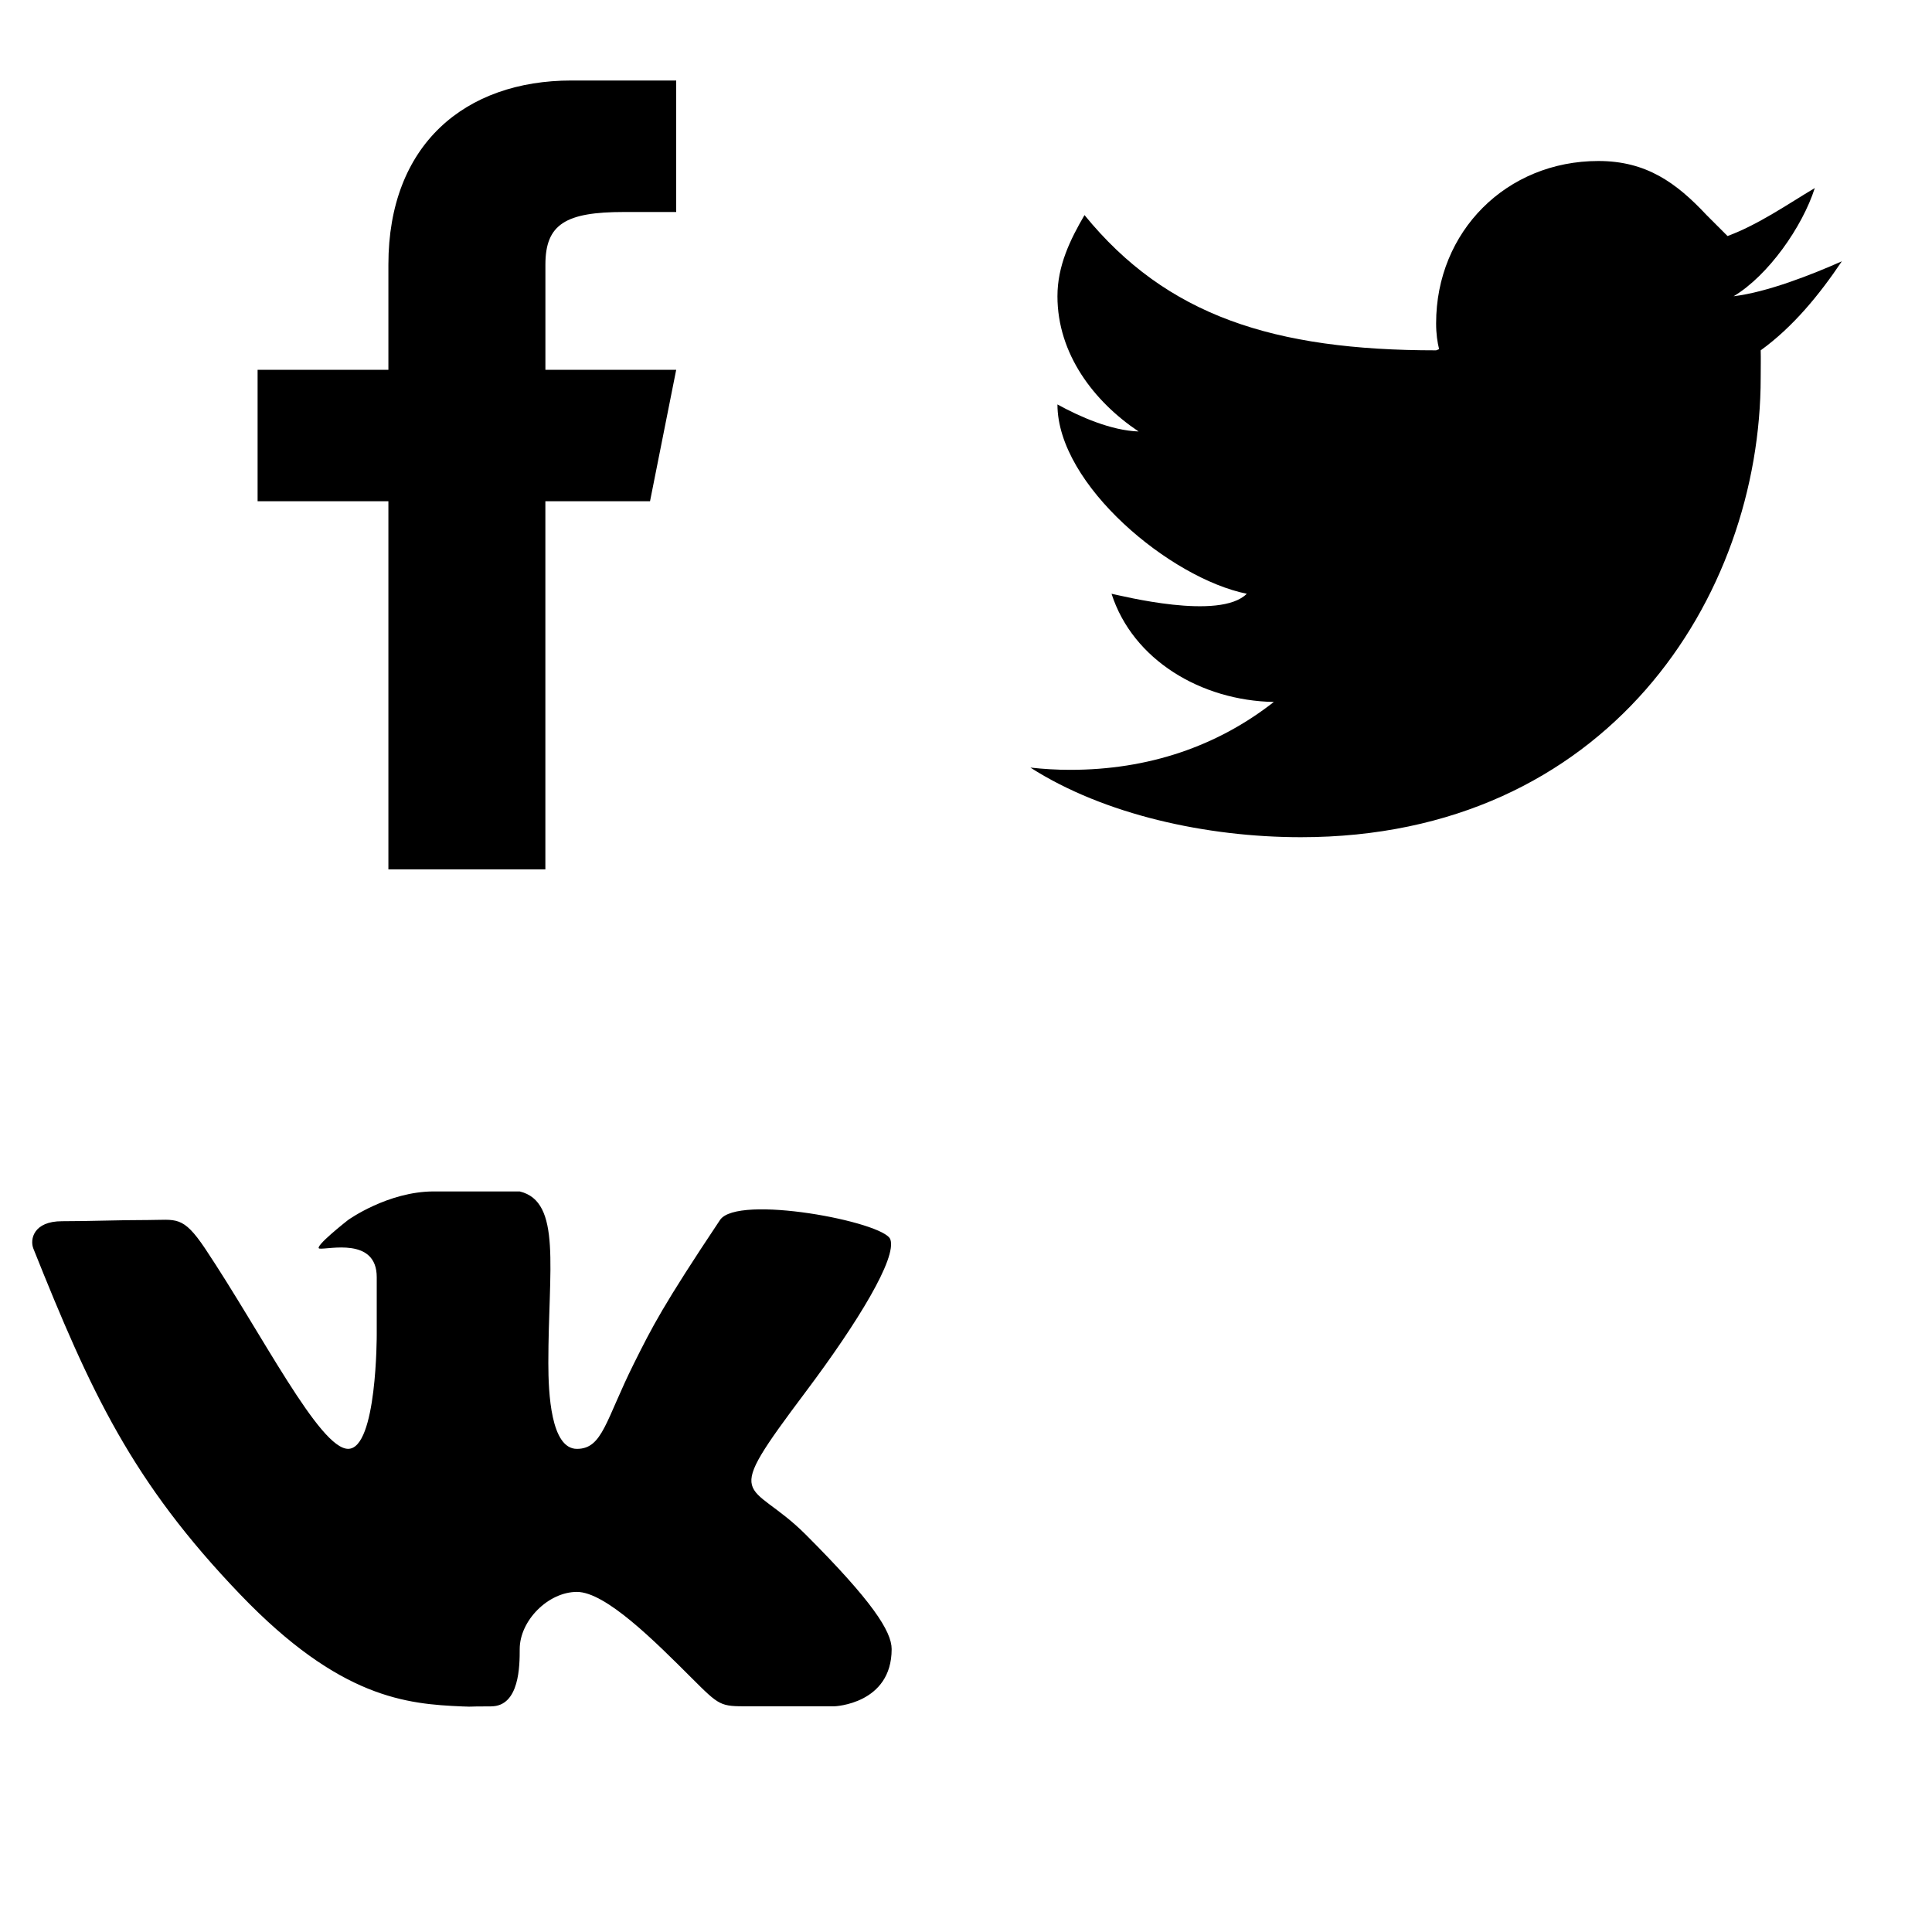
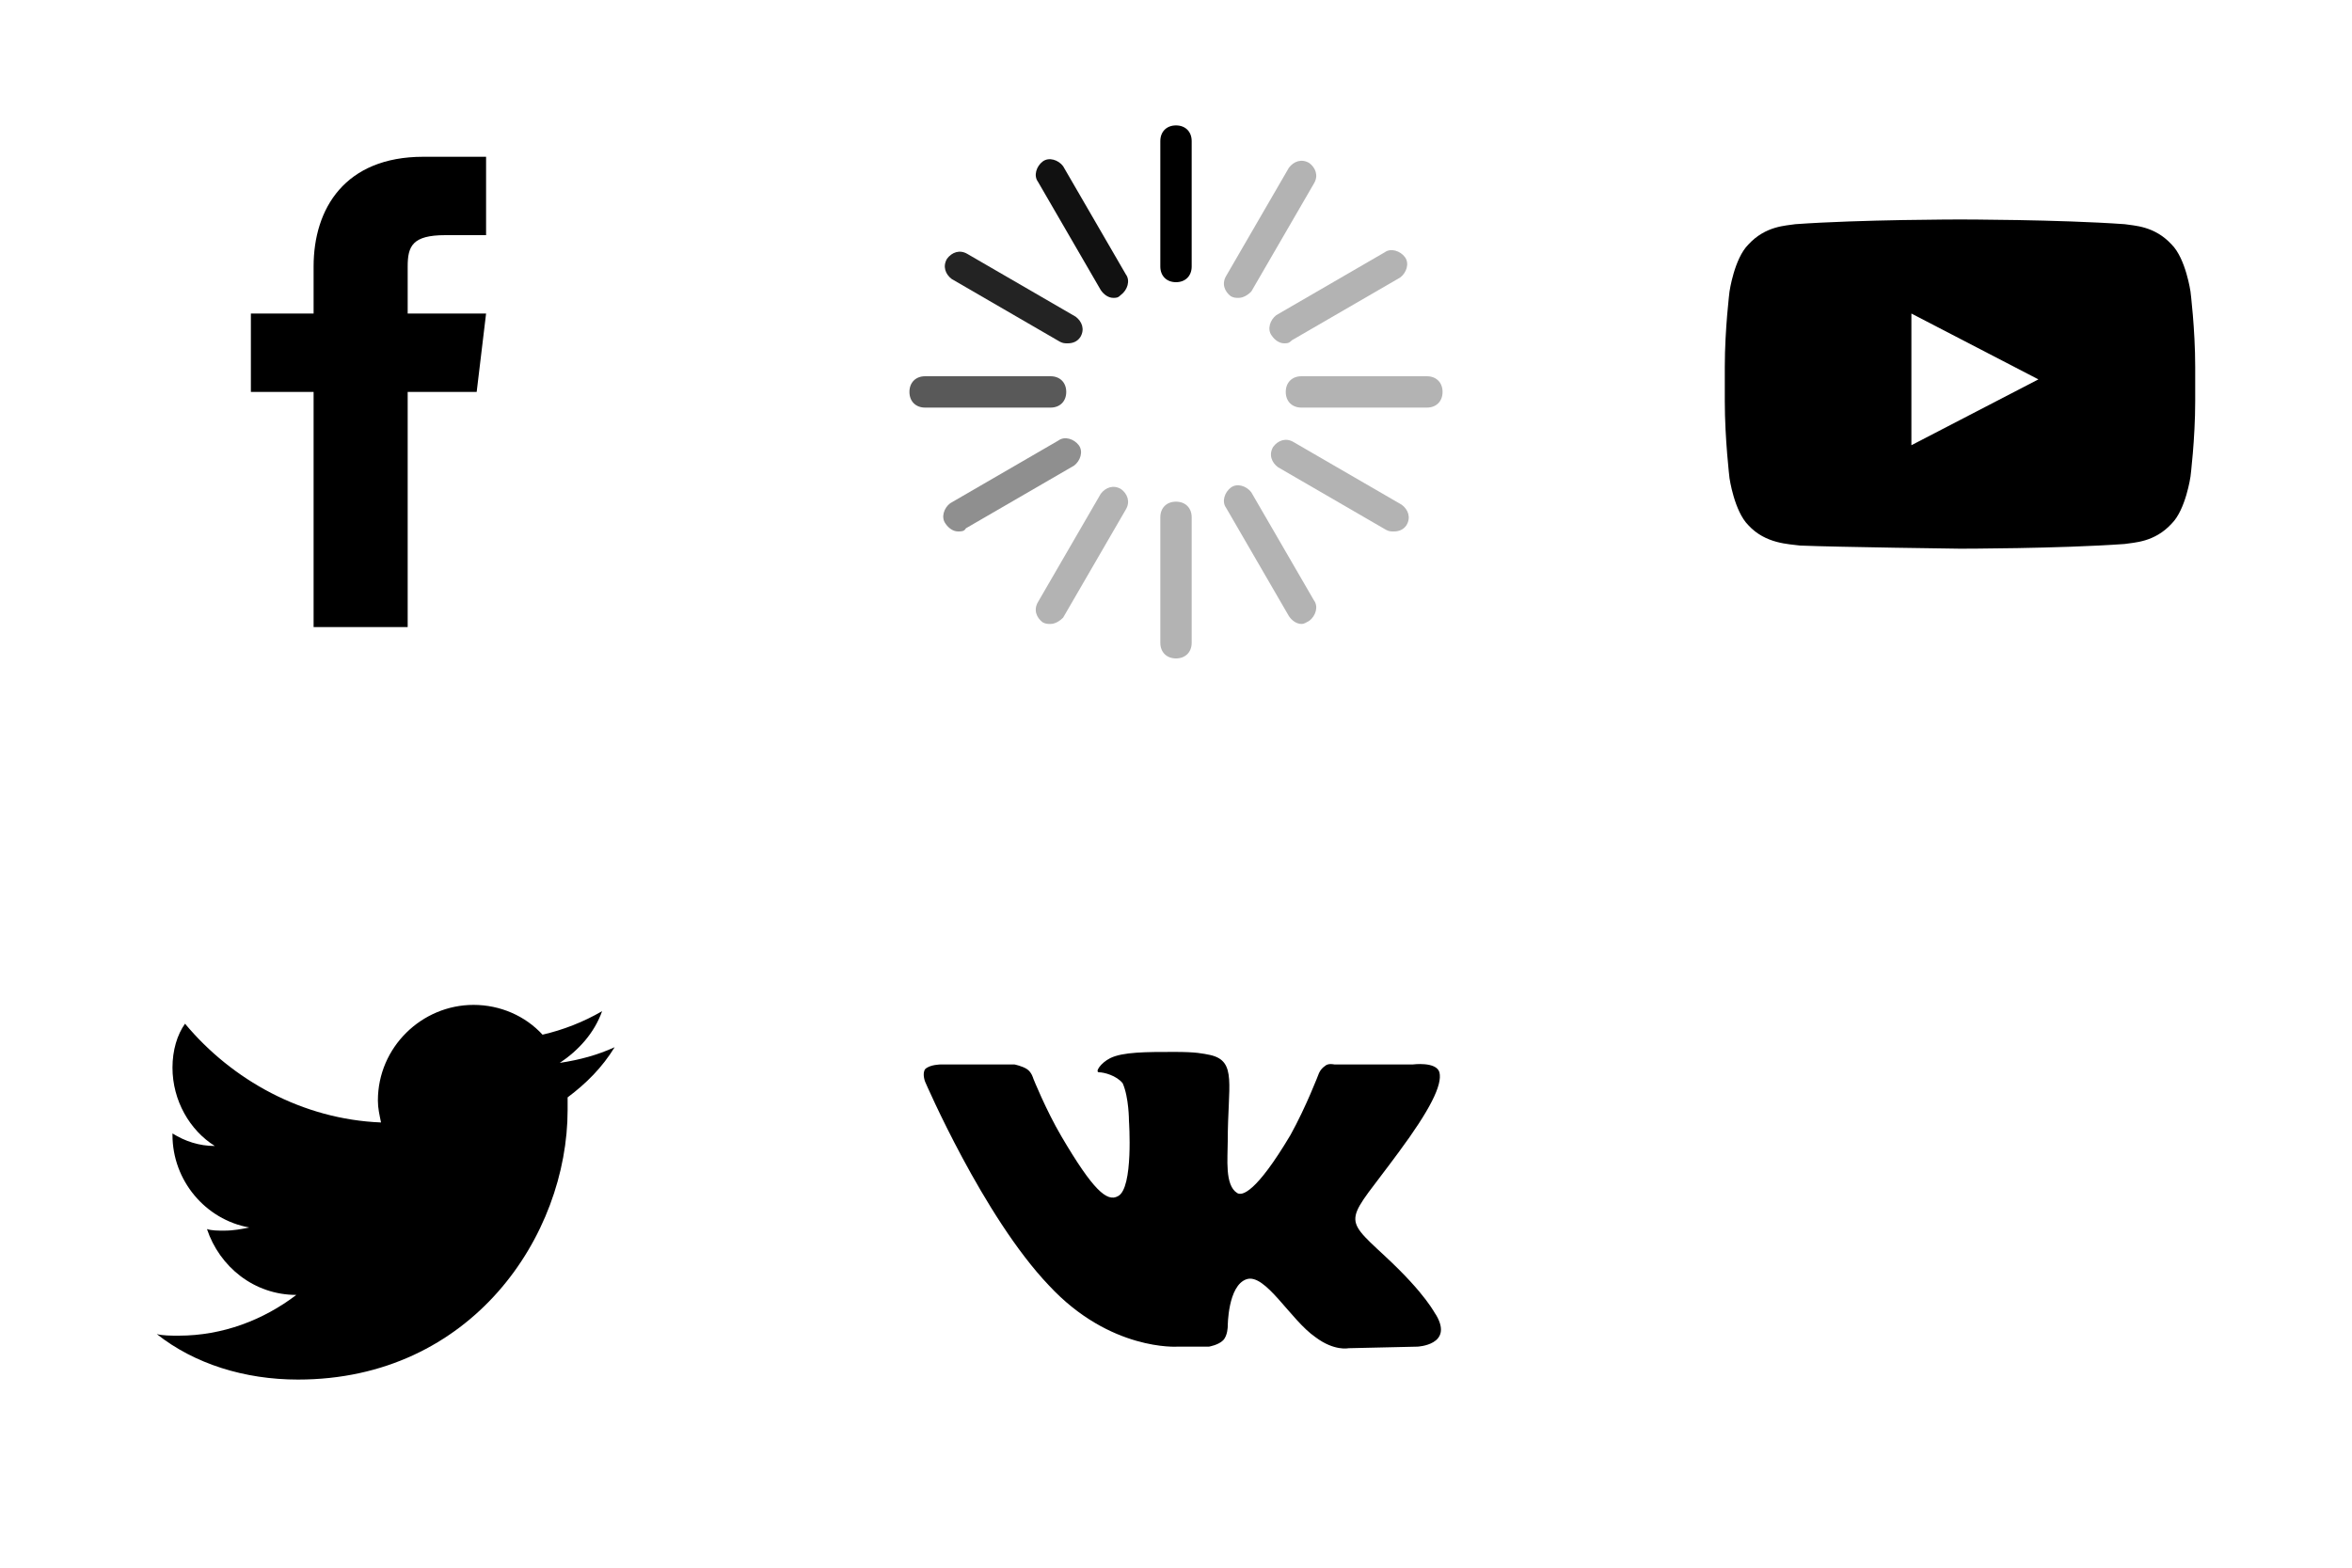
- <svg xmlns="http://www.w3.org/2000/svg" width="60" height="60" viewBox="0 0 60 60">
-   <svg width="30" height="30" viewBox="0 0 30 30" id="facebook">
-     <path d="M20.187 15.567L21 11.484h-4.062V8.217c0-1.26.637-1.633 2.437-1.633H21V2.5h-3.25c-3.308 0-5.688 1.988-5.688 5.717v3.267H8v4.083h4.062V27h4.875V15.567h3.25z" />
+ <svg xmlns="http://www.w3.org/2000/svg" width="150" height="100" viewBox="0 0 150 100">
+   <svg viewBox="0 0 50 50" width="50" height="50" id="facebook">
+     <path d="M26 20v-3c0-1.3.3-2 2.4-2H31v-5h-4c-5 0-7 3.3-7 7v3h-4v5h4v15h6V25h4.4l.6-5h-5z" />
  </svg>
-   <svg width="30" height="30" viewBox="0 0 30 30" id="twitter" x="30">
-     <path d="M27.2 8.115c-.928.412-2.315.96-3.36 1.085 1.07-.64 2.134-2.15 2.52-3.36-.815.485-1.753 1.138-2.71 1.49L23 6.68C22.06 5.675 21.127 5 19.64 5c-2.854 0-5.04 2.186-5.04 5.04 0 .336.04.588.092.803l-.092.037c-5.04 0-8.37-1.072-10.92-4.2-.445.763-.84 1.572-.84 2.52 0 1.794 1.132 3.27 2.52 4.2-.848-.028-1.823-.455-2.52-.84 0 2.503 3.516 5.403 5.88 5.88-.84.84-3.883.062-4.2 0 .66 2.055 2.78 3.318 5.04 3.36-1.768 1.384-3.903 2.108-6.325 2.108-.42 0-.83-.025-1.235-.07C4.287 25.302 7.48 26 10.4 26c9.51 0 14.28-7.448 14.28-14.28 0-.225.007-.618 0-.84 1.008-.73 1.824-1.73 2.52-2.765z" />
+   <svg viewBox="0 0 50 50" width="50" height="50" id="spinner" x="50">
+     <path d="M25 18c-.6 0-1-.4-1-1V9c0-.6.4-1 1-1s1 .4 1 1v8c0 .6-.4 1-1 1z" />
+     <path opacity=".3" d="M25 42c-.6 0-1-.4-1-1v-8c0-.6.4-1 1-1s1 .4 1 1v8c0 .6-.4 1-1 1zM29 19c-.2 0-.3 0-.5-.1-.4-.3-.6-.8-.3-1.3l4-6.9c.3-.4.8-.6 1.3-.3.4.3.6.8.3 1.3l-4 6.9c-.2.2-.5.4-.8.4zM17 39.8c-.2 0-.3 0-.5-.1-.4-.3-.6-.8-.3-1.3l4-6.9c.3-.4.8-.6 1.3-.3.4.3.6.8.3 1.3l-4 6.9c-.2.2-.5.4-.8.4z" />
+     <path opacity=".93" d="M21 19c-.3 0-.6-.2-.8-.5l-4-6.9c-.3-.4-.1-1 .3-1.3.4-.3 1-.1 1.3.3l4 6.9c.3.4.1 1-.3 1.3-.2.2-.3.2-.5.2z" />
+     <path opacity=".3" d="M33 39.8c-.3 0-.6-.2-.8-.5l-4-6.9c-.3-.4-.1-1 .3-1.3.4-.3 1-.1 1.3.3l4 6.9c.3.4.1 1-.3 1.3-.2.1-.3.2-.5.2z" />
+     <path opacity=".65" d="M17 26H9c-.6 0-1-.4-1-1s.4-1 1-1h8c.6 0 1 .4 1 1s-.4 1-1 1z" />
+     <path opacity=".3" d="M41 26h-8c-.6 0-1-.4-1-1s.4-1 1-1h8c.6 0 1 .4 1 1s-.4 1-1 1z" />
+     <path opacity=".86" d="M18.1 21.9c-.2 0-.3 0-.5-.1l-6.9-4c-.4-.3-.6-.8-.3-1.3.3-.4.8-.6 1.3-.3l6.9 4c.4.3.6.8.3 1.3-.2.3-.5.4-.8.4z" />
+     <path opacity=".3" d="M38.9 33.9c-.2 0-.3 0-.5-.1l-6.9-4c-.4-.3-.6-.8-.3-1.3.3-.4.8-.6 1.3-.3l6.9 4c.4.3.6.8.3 1.3-.2.3-.5.4-.8.4z" />
+     <path opacity=".44" d="M11.1 33.9c-.3 0-.6-.2-.8-.5-.3-.4-.1-1 .3-1.3l6.9-4c.4-.3 1-.1 1.3.3.3.4.1 1-.3 1.3l-6.9 4c-.1.2-.3.2-.5.2z" />
+     <path opacity=".3" d="M31.9 21.9c-.3 0-.6-.2-.8-.5-.3-.4-.1-1 .3-1.3l6.9-4c.4-.3 1-.1 1.3.3.3.4.1 1-.3 1.3l-6.9 4c-.2.2-.3.2-.5.2z" />
  </svg>
-   <svg width="30" height="30" viewBox="0 0 30 30" id="vkontakte" y="30">
-     <path d="M15.252 22.992c.888 0 .888-1.28.888-1.777 0-.888.888-1.777 1.777-1.777s2.412 1.524 3.554 2.665c.89.888.89.888 1.778.888h2.665s1.777-.067 1.777-1.776c0-.555-.61-1.497-2.665-3.554-1.777-1.777-2.688-.86 0-4.442 1.637-2.182 2.83-4.158 2.624-4.73-.196-.544-4.75-1.412-5.29-.6-1.778 2.665-2.104 3.318-2.666 4.442-.888 1.777-.977 2.665-1.777 2.665-.808 0-.888-1.724-.888-2.665 0-2.937.425-5.014-.89-5.33h-2.664c-1.43 0-2.665.887-2.665.887s-1.1.86-.887.888c.265.036 1.777-.368 1.777.888v1.777s.01 3.554-.888 3.554c-.888 0-2.665-3.554-4.442-6.22-.7-1.043-.89-.886-1.78-.886-.952 0-1.777.037-2.665.037s-1.002.568-.888.852c1.777 4.442 3.054 7.232 6.43 10.747 3.096 3.225 5.165 3.396 6.897 3.47.444.016 0-.002.888-.002z" />
+   <svg viewBox="0 0 50 50" width="50" height="50" id="twitter" y="50">
+     <path d="M39.2 16.8c-1.1.5-2.2.8-3.5 1 1.2-.8 2.2-1.9 2.7-3.3-1.2.7-2.5 1.2-3.8 1.5-1.1-1.2-2.7-1.9-4.4-1.9-3.3 0-6.1 2.7-6.1 6.1 0 .5.1.9.2 1.4-5-.2-9.5-2.7-12.5-6.3-.5.7-.8 1.7-.8 2.8 0 2.1 1.1 4 2.7 5-1 0-1.9-.3-2.7-.8v.1c0 2.9 2.1 5.4 4.9 5.9-.5.1-1 .2-1.6.2-.4 0-.8 0-1.1-.1.8 2.4 3 4.2 5.7 4.2-2.1 1.6-4.7 2.6-7.5 2.6-.5 0-1 0-1.4-.1 2.4 1.9 5.6 2.9 9 2.9 11.1 0 17.2-9.2 17.2-17.2V20c1.2-.9 2.2-1.9 3-3.2z" />
+   </svg>
+   <svg viewBox="0 0 50 50" width="50" height="50" id="vkontakte" x="50" y="50">
+     <path fill-rule="evenodd" clip-rule="evenodd" d="M25.1 35.9h2s.6-.1.9-.4c.3-.3.3-.9.3-.9s0-2.6 1.2-3c1.2-.4 2.8 2.6 4.4 3.7 1.2.9 2.1.7 2.1.7l4.4-.1s2.3-.1 1.2-2c-.1-.1-.6-1.3-3.3-3.8-2.8-2.6-2.4-2.1.9-6.6 2-2.7 2.8-4.3 2.6-5.1-.2-.7-1.7-.5-1.7-.5h-5s-.4-.1-.6.1c-.3.2-.4.5-.4.5s-.8 2.1-1.8 3.9c-2.2 3.7-3.1 3.9-3.4 3.7-.8-.5-.6-2.2-.6-3.3 0-3.6.6-5.1-1.1-5.5-.5-.1-.9-.2-2.3-.2-1.8 0-3.3 0-4.1.4-.6.3-1 .9-.7.9.3 0 1.1.2 1.5.7.4.9.4 2.4.4 2.4s.3 4.3-.7 4.8c-.7.4-1.6-.4-3.6-3.8-1-1.7-1.8-3.7-1.8-3.7s-.1-.4-.4-.6c-.3-.2-.8-.3-.8-.3H10s-.7 0-1 .3c-.2.3 0 .8 0 .8s3.7 8.6 7.9 13c3.9 4.2 8.2 3.9 8.2 3.9z" />
+   </svg>
+   <svg viewBox="0 0 50 50" width="50" height="50" id="youtube" x="100">
+     <path d="M39.7 18.6s-.3-2.1-1.2-3c-1.1-1.2-2.4-1.2-3-1.3C31.3 14 25 14 25 14s-6.3 0-10.5.3c-.6.1-1.9.1-3 1.3-.9.9-1.2 3-1.2 3S10 21 10 23.4v2.2c0 2.4.3 4.9.3 4.9s.3 2.1 1.2 3c1.1 1.2 2.6 1.2 3.3 1.3 2.4.1 10.2.2 10.2.2s6.3 0 10.5-.3c.6-.1 1.9-.1 3-1.3.9-.9 1.2-3 1.2-3s.3-2.4.3-4.8v-2.2c0-2.4-.3-4.8-.3-4.8zm-17.8 9.8V20l8.1 4.2-8.1 4.2z" />
  </svg>
</svg>
